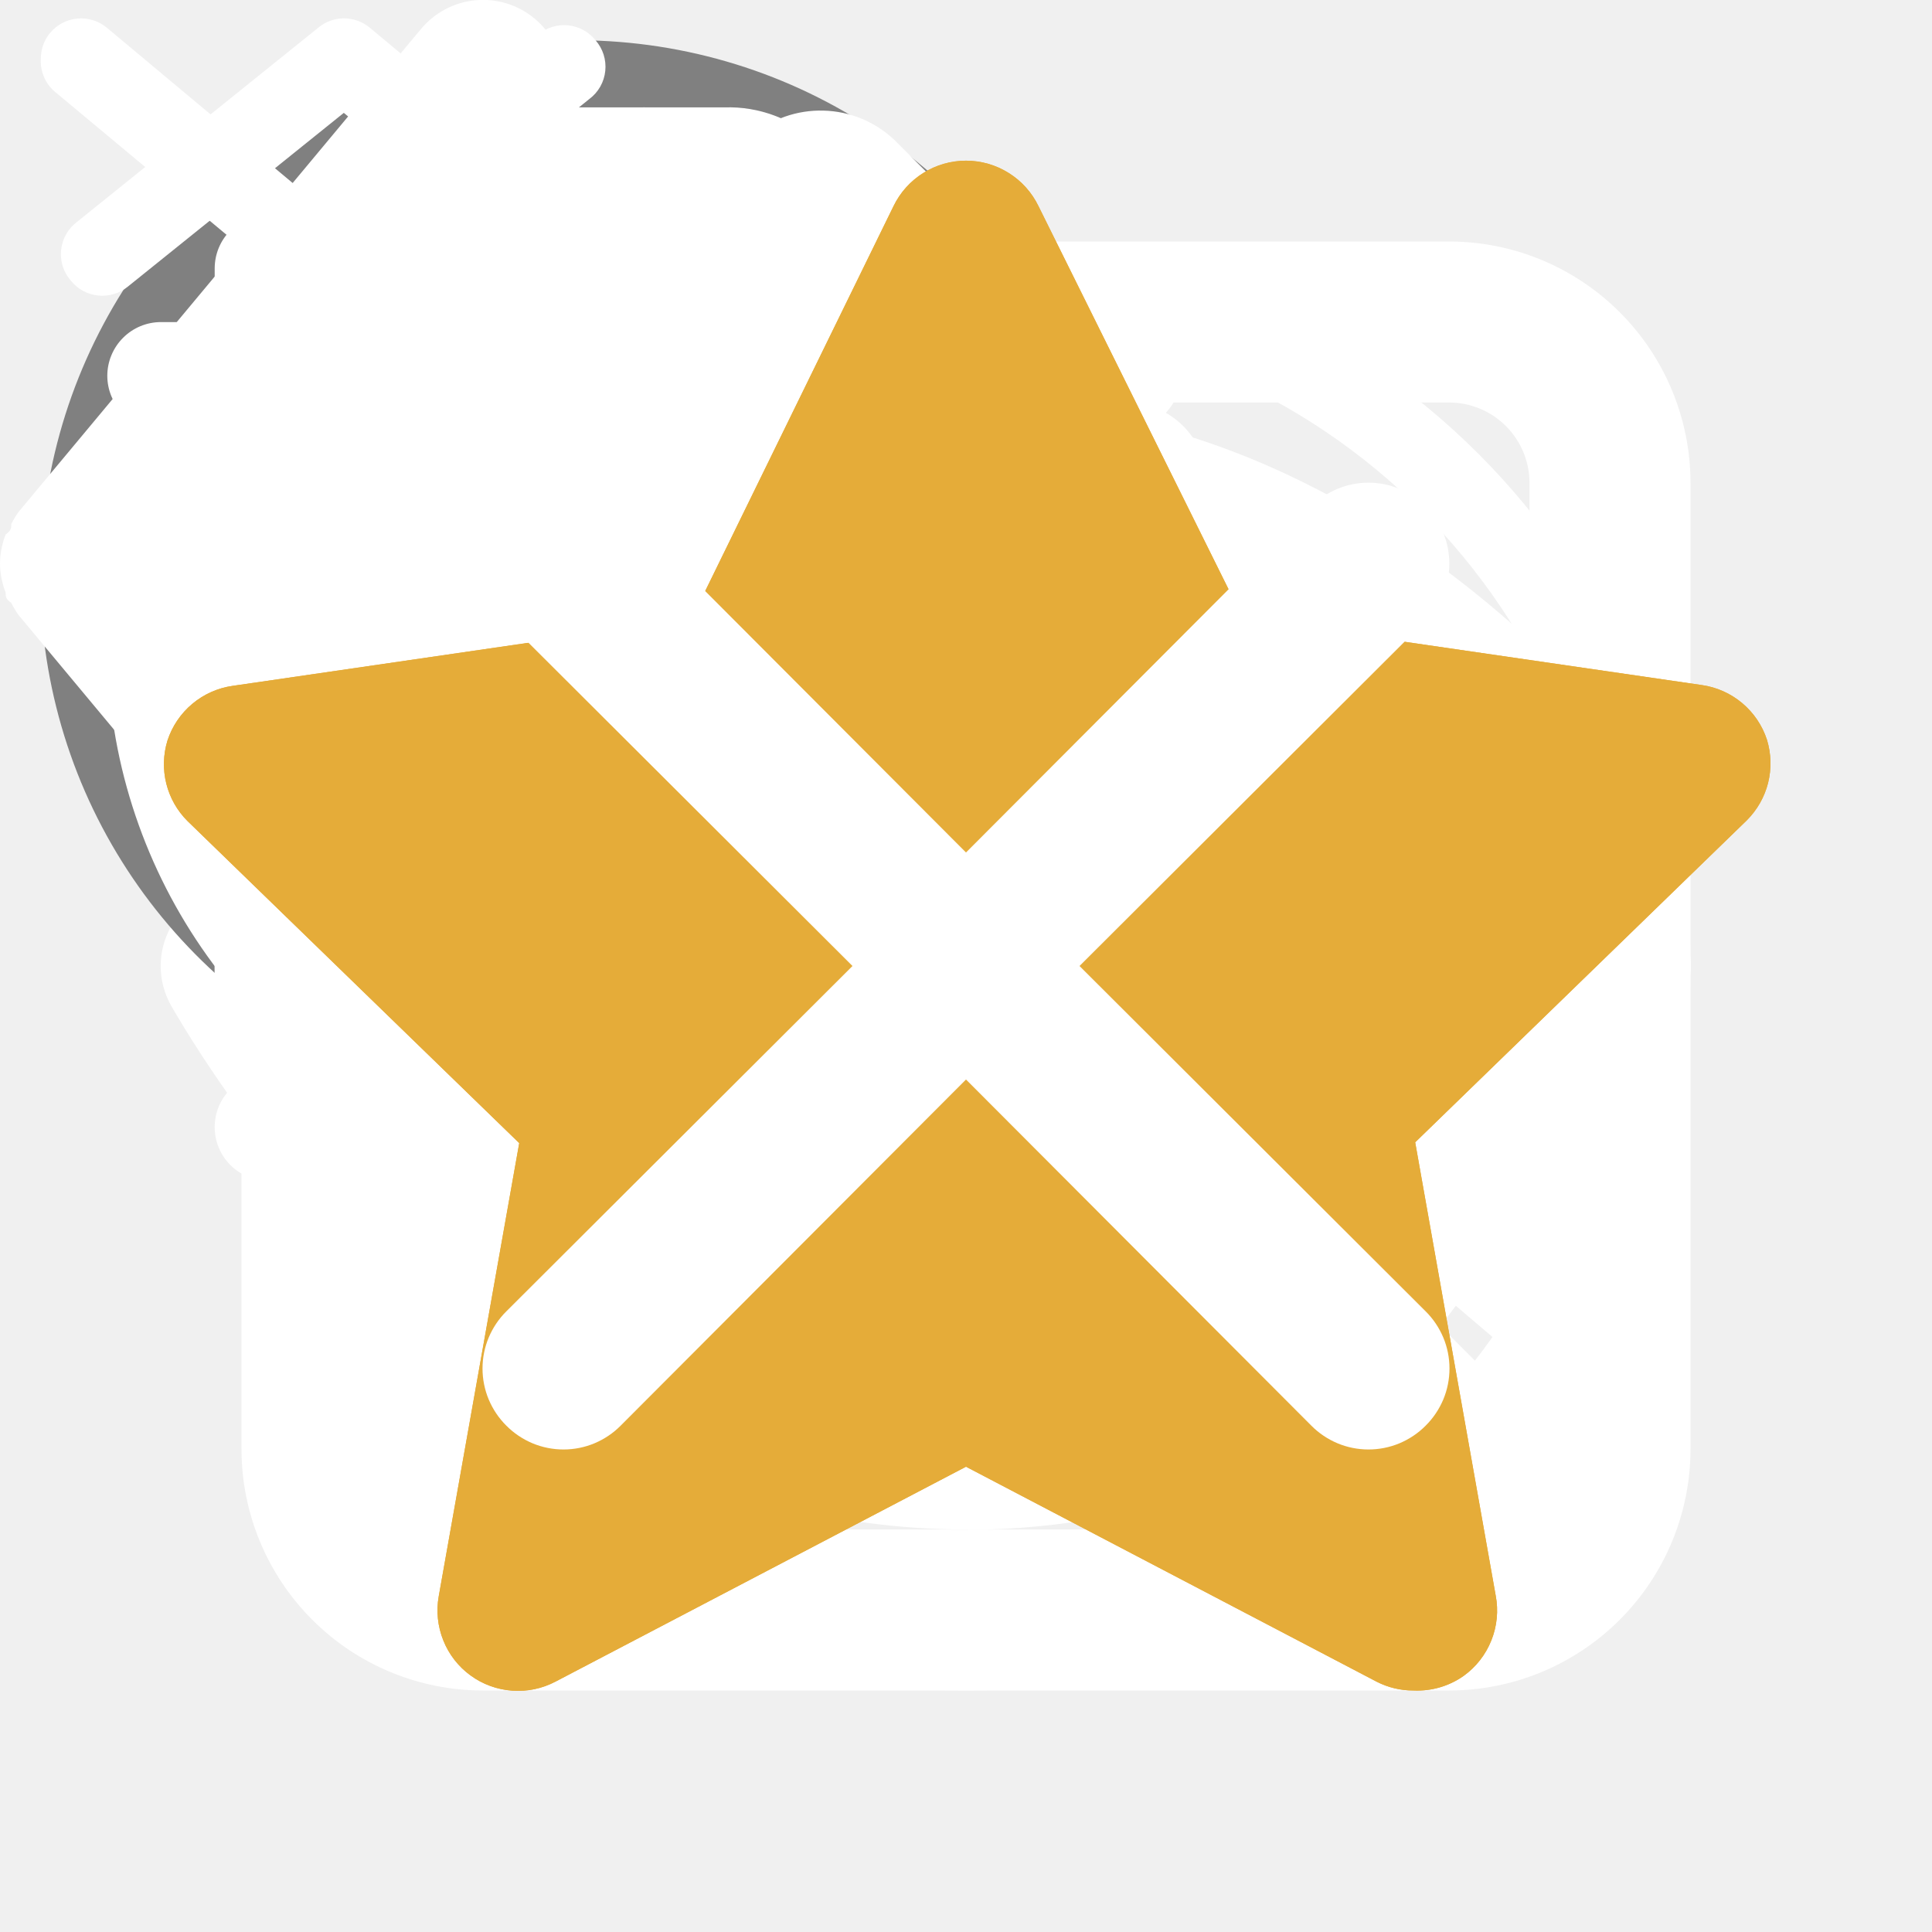
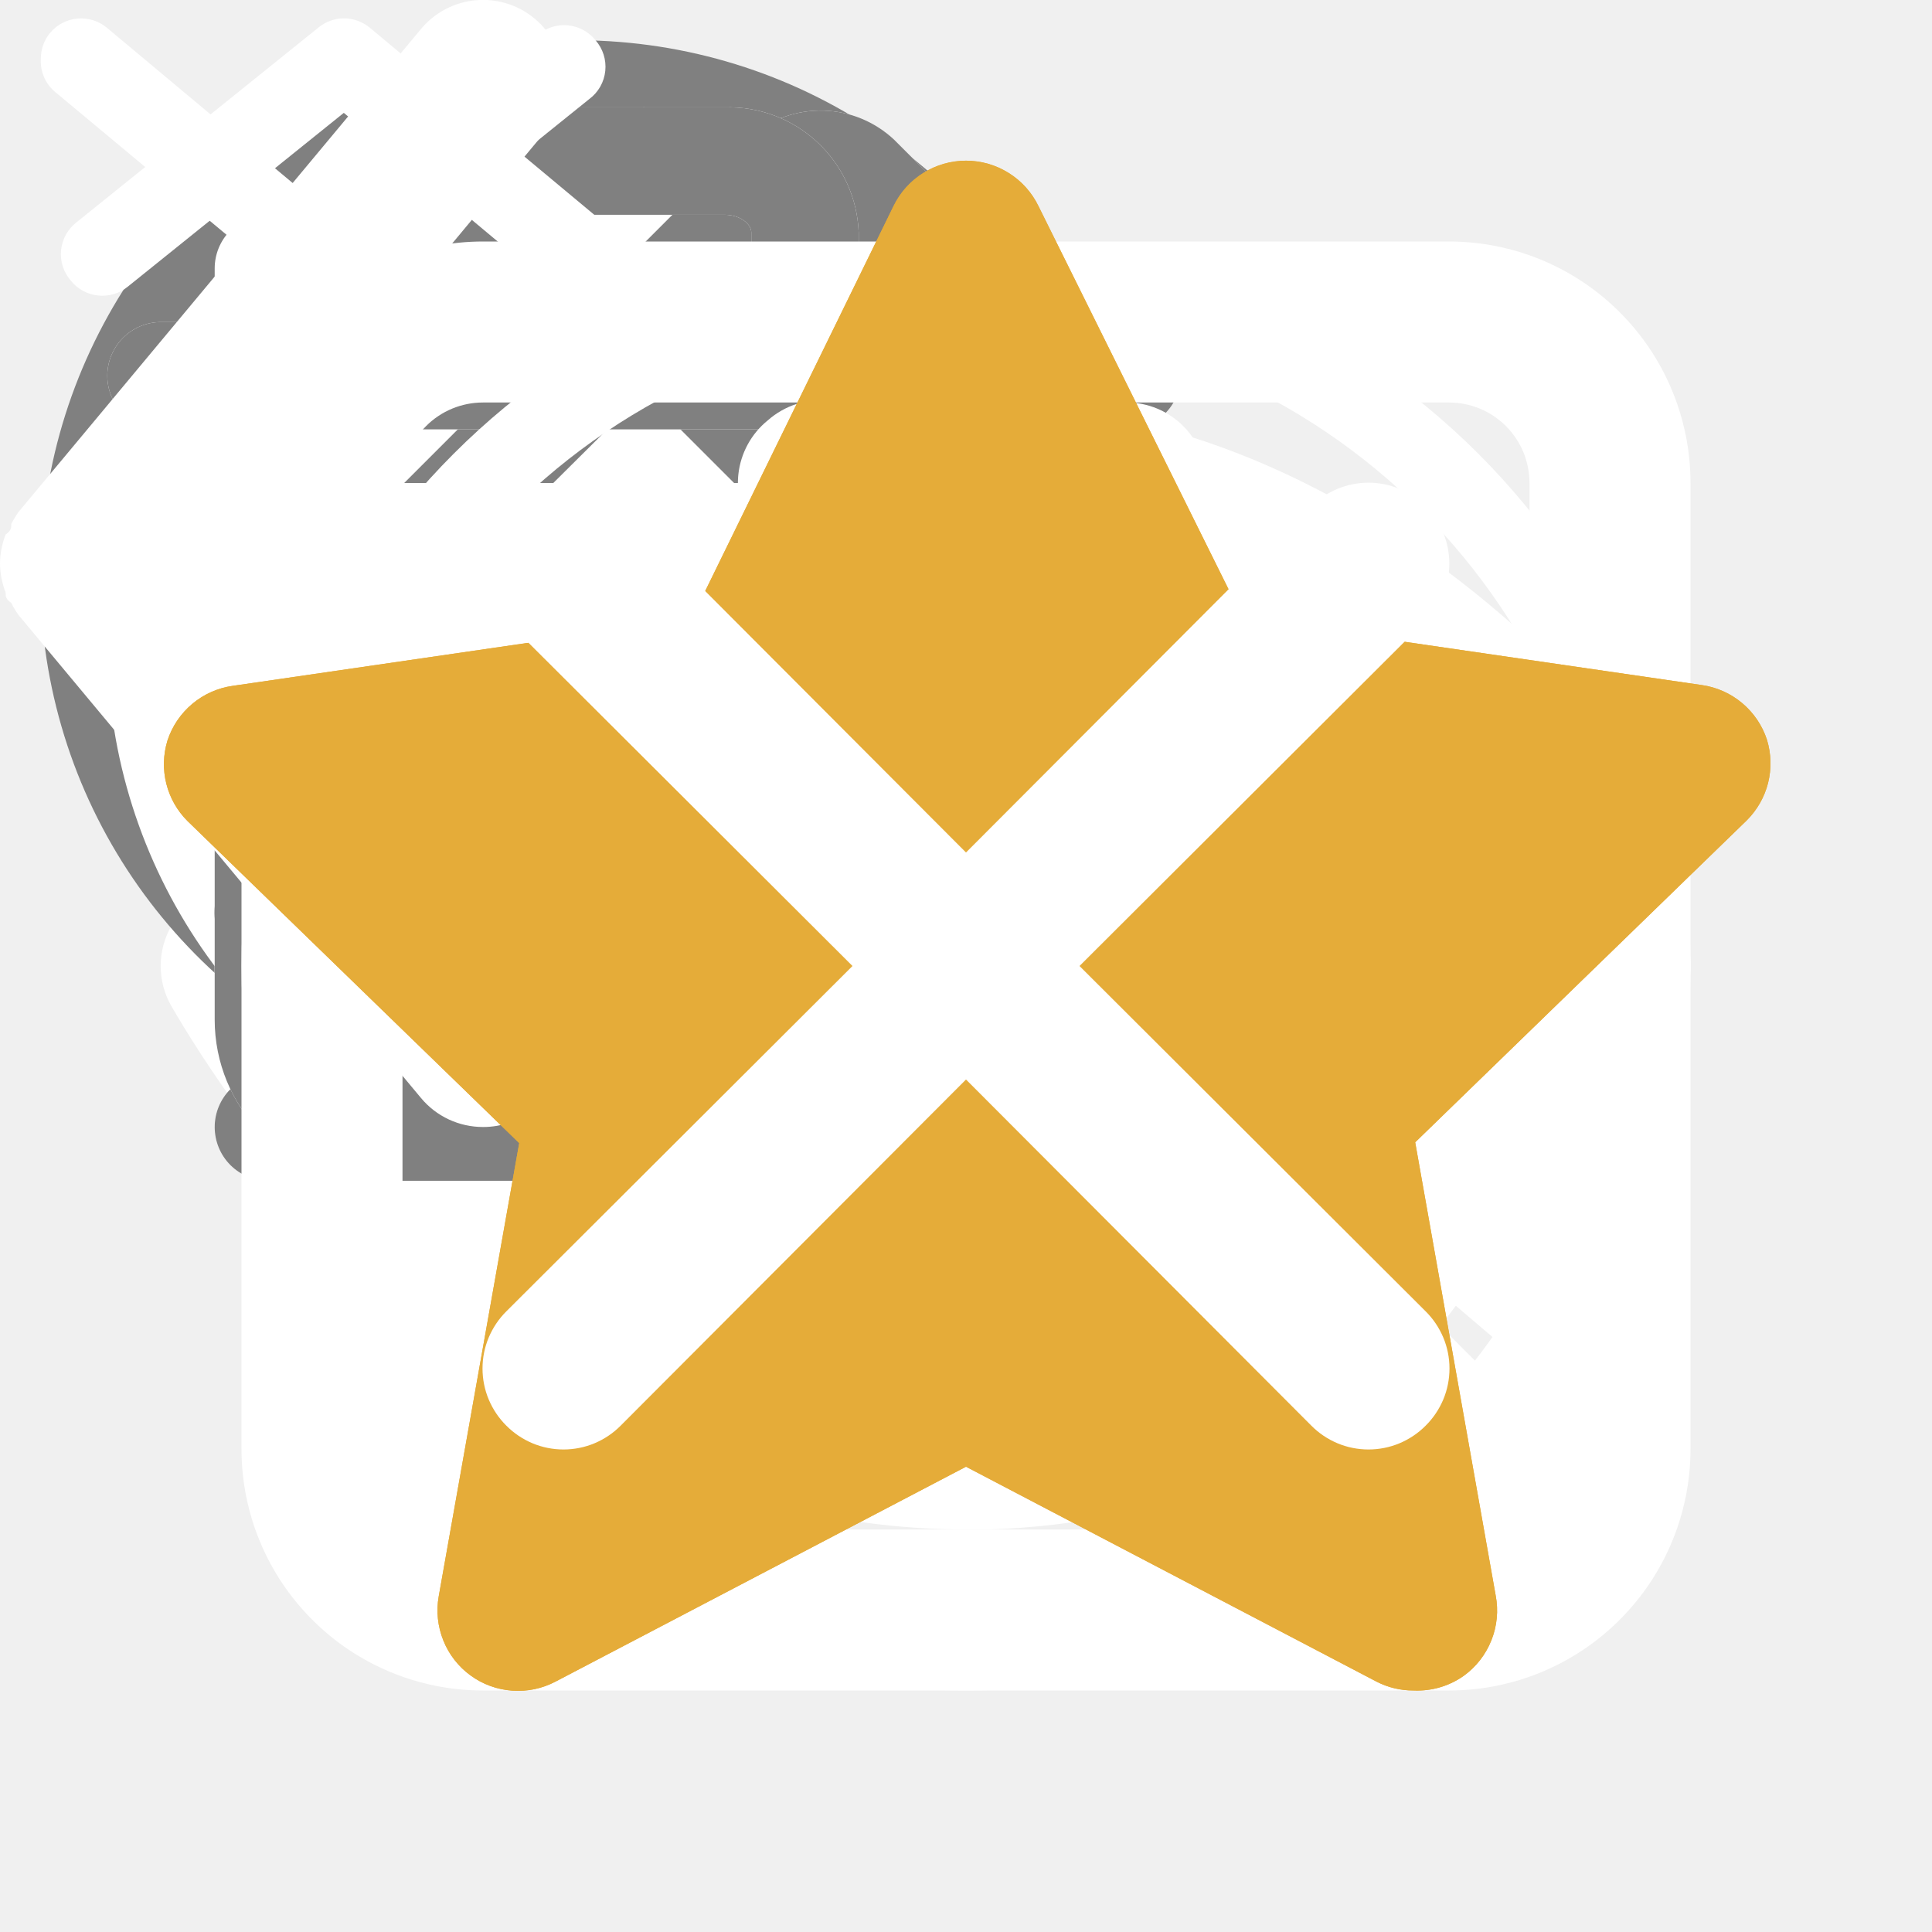
<svg xmlns="http://www.w3.org/2000/svg" fill="none" height="16" viewBox="0 0 24 24" width="16">
  <g id="buttonIcon">
    <g id="url(#clip0_5661_1705)">
      <path d="M7 6C7.265 6 7.52 5.895 7.707 5.707C7.895 5.52 8 5.265 8 5C8 4.735 7.895 4.48 7.707 4.293C7.52 4.105 7.265 4 7 4H5C4.735 4 4.48 4.105 4.293 4.293C4.105 4.48 4 4.735 4 5V19C4 19.265 4.105 19.52 4.293 19.707C4.48 19.895 4.735 20 5 20H7C7.265 20 7.52 19.895 7.707 19.707C7.895 19.52 8 19.265 8 19C8 18.735 7.895 18.48 7.707 18.293C7.52 18.105 7.265 18 7 18H6V6H7Z" fill="white" />
      <path d="M20.82 11.42L18 7.42C17.847 7.204 17.615 7.058 17.355 7.013C17.094 6.968 16.826 7.028 16.61 7.18C16.502 7.256 16.41 7.352 16.339 7.464C16.268 7.575 16.221 7.7 16.198 7.83C16.176 7.96 16.18 8.093 16.209 8.222C16.239 8.351 16.293 8.473 16.37 8.58L18.09 11H10C9.735 11 9.48 11.105 9.293 11.293C9.105 11.48 9 11.735 9 12C9 12.265 9.105 12.52 9.293 12.707C9.48 12.895 9.735 13 10 13H18L16.2 15.4C16.121 15.505 16.064 15.625 16.031 15.752C15.999 15.879 15.992 16.011 16.01 16.141C16.029 16.271 16.073 16.396 16.14 16.509C16.206 16.622 16.295 16.721 16.4 16.8C16.573 16.93 16.784 17 17 17C17.155 17 17.308 16.964 17.447 16.894C17.586 16.825 17.707 16.724 17.8 16.6L20.8 12.6C20.928 12.431 20.999 12.225 21.003 12.013C21.006 11.801 20.942 11.593 20.82 11.42Z" fill="white" />
    </g>
    <defs>
      <clipPath id="clip0_5661_1705">
        <rect fill="white" height="24" width="24" />
      </clipPath>
    </defs>
  </g>
  <g id="eyeOutline">
    <g clip-path="url(#clip0_5661_2350)">
      <path d="M18.225 9.583C17.692 8.658 14.758 4.017 9.775 4.167C5.167 4.283 2.5 8.333 1.775 9.583C1.702 9.71 1.663 9.854 1.663 10C1.663 10.146 1.702 10.29 1.775 10.417C2.3 11.325 5.108 15.833 10.017 15.833H10.225C14.833 15.717 17.508 11.667 18.225 10.417C18.298 10.29 18.337 10.146 18.337 10C18.337 9.854 18.298 9.71 18.225 9.583ZM10.183 14.167C6.592 14.25 4.25 11.175 3.517 10C4.35 8.658 6.525 5.917 9.858 5.833C13.433 5.742 15.783 8.825 16.525 10C15.667 11.342 13.517 14.083 10.183 14.167Z" fill="white" />
      <path d="M10 7.083C9.423 7.083 8.859 7.254 8.38 7.575C7.9 7.895 7.526 8.351 7.305 8.884C7.085 9.417 7.027 10.003 7.139 10.569C7.252 11.135 7.53 11.655 7.938 12.062C8.346 12.47 8.865 12.748 9.431 12.861C9.997 12.973 10.583 12.915 11.116 12.695C11.649 12.474 12.105 12.1 12.425 11.62C12.746 11.141 12.917 10.577 12.917 10C12.917 9.226 12.609 8.485 12.062 7.938C11.515 7.391 10.774 7.083 10 7.083ZM10 11.25C9.753 11.25 9.511 11.177 9.306 11.039C9.1 10.902 8.94 10.707 8.845 10.478C8.751 10.25 8.726 9.999 8.774 9.756C8.822 9.514 8.941 9.291 9.116 9.116C9.291 8.941 9.514 8.822 9.756 8.774C9.999 8.726 10.25 8.751 10.478 8.845C10.707 8.94 10.902 9.1 11.039 9.306C11.177 9.511 11.25 9.753 11.25 10C11.25 10.332 11.118 10.649 10.884 10.884C10.649 11.118 10.332 11.25 10 11.25Z" fill="white" />
    </g>
    <defs>
      <clipPath id="clip0_5661_2350">
        <rect width="20" height="20" fill="white" />
      </clipPath>
    </defs>
  </g>
  <g id="eyeOutlineOff">
    <g clip-path="url(#clip0_5661_1736)">
      <path d="M4.71 3.29C4.617 3.197 4.506 3.123 4.384 3.072C4.262 3.022 4.132 2.996 4 2.996C3.868 2.996 3.738 3.022 3.616 3.072C3.494 3.123 3.383 3.197 3.29 3.29C3.102 3.478 2.996 3.734 2.996 4C2.996 4.266 3.102 4.522 3.29 4.71L8.92 10.34C8.564 11.003 8.431 11.762 8.54 12.507C8.65 13.251 8.996 13.94 9.528 14.472C10.06 15.004 10.749 15.35 11.493 15.46C12.238 15.569 12.997 15.436 13.66 15.08L19.29 20.71C19.383 20.804 19.494 20.878 19.615 20.929C19.737 20.98 19.868 21.006 20 21.006C20.132 21.006 20.263 20.98 20.385 20.929C20.506 20.878 20.617 20.804 20.71 20.71C20.804 20.617 20.878 20.506 20.929 20.385C20.98 20.263 21.006 20.132 21.006 20C21.006 19.868 20.98 19.737 20.929 19.615C20.878 19.494 20.804 19.383 20.71 19.29L4.71 3.29ZM12 13.5C11.602 13.5 11.221 13.342 10.939 13.061C10.658 12.779 10.5 12.398 10.5 12V11.93L12.06 13.49L12 13.5Z" fill="white" />
      <path d="M12.22 17C7.92 17.1 5.1 13.41 4.22 12C4.846 11.001 5.599 10.086 6.46 9.28L5 7.87C3.871 8.933 2.904 10.156 2.13 11.5C2.042 11.652 1.996 11.825 1.996 12C1.996 12.175 2.042 12.348 2.13 12.5C2.76 13.59 6.13 19 12.02 19H12.27C13.377 18.967 14.471 18.74 15.5 18.33L13.92 16.75C13.364 16.896 12.794 16.98 12.22 17Z" fill="white" />
      <path d="M21.87 11.5C21.23 10.39 17.7 4.82 11.73 5C10.623 5.033 9.529 5.26 8.5 5.67L10.08 7.25C10.636 7.104 11.206 7.02 11.78 7C16.07 6.89 18.89 10.59 19.78 12C19.138 13.002 18.368 13.917 17.49 14.72L19 16.13C20.143 15.069 21.123 13.846 21.91 12.5C21.992 12.345 22.031 12.17 22.024 11.995C22.017 11.819 21.964 11.649 21.87 11.5Z" fill="white" />
    </g>
    <defs>
      <clipPath id="clip0_5661_1736">
        <rect width="20" height="20" fill="white" />
      </clipPath>
    </defs>
  </g>
  <g id="search">
    <path d="M15.258 14.075L12.425 11.25C13.339 10.085 13.835 8.647 13.833 7.167C13.833 5.848 13.442 4.559 12.71 3.463C11.977 2.367 10.936 1.512 9.718 1.007C8.5 0.503 7.159 0.371 5.866 0.628C4.573 0.885 3.385 1.52 2.453 2.453C1.52 3.385 0.885 4.573 0.628 5.866C0.371 7.159 0.503 8.5 1.007 9.718C1.512 10.936 2.367 11.977 3.463 12.71C4.559 13.442 5.848 13.833 7.167 13.833C8.647 13.835 10.085 13.339 11.25 12.425L14.075 15.258C14.152 15.336 14.245 15.398 14.346 15.441C14.448 15.483 14.557 15.505 14.667 15.505C14.777 15.505 14.886 15.483 14.987 15.441C15.089 15.398 15.181 15.336 15.258 15.258C15.336 15.181 15.398 15.089 15.441 14.987C15.483 14.886 15.505 14.777 15.505 14.667C15.505 14.557 15.483 14.448 15.441 14.346C15.398 14.245 15.336 14.152 15.258 14.075ZM2.167 7.167C2.167 6.178 2.46 5.211 3.009 4.389C3.559 3.567 4.34 2.926 5.253 2.547C6.167 2.169 7.172 2.07 8.142 2.263C9.112 2.456 10.003 2.932 10.702 3.631C11.402 4.33 11.878 5.221 12.071 6.191C12.264 7.161 12.165 8.166 11.786 9.08C11.408 9.994 10.767 10.775 9.945 11.324C9.122 11.873 8.156 12.167 7.167 12.167C5.841 12.167 4.569 11.64 3.631 10.702C2.693 9.765 2.167 8.493 2.167 7.167Z" fill="#808080" />
  </g>
  <g id="person">
    <path d="M8 7.334C8.527 7.334 9.043 7.178 9.482 6.885C9.92 6.592 10.262 6.175 10.464 5.688C10.665 5.201 10.718 4.665 10.615 4.147C10.512 3.63 10.258 3.155 9.886 2.782C9.513 2.409 9.037 2.155 8.52 2.052C8.003 1.949 7.467 2.002 6.979 2.204C6.492 2.406 6.076 2.748 5.783 3.186C5.49 3.625 5.333 4.14 5.333 4.668C5.333 5.375 5.614 6.053 6.114 6.553C6.614 7.053 7.293 7.334 8 7.334ZM8 3.334C8.264 3.334 8.521 3.413 8.741 3.559C8.96 3.706 9.131 3.914 9.232 4.157C9.333 4.401 9.359 4.669 9.308 4.928C9.256 5.186 9.129 5.424 8.943 5.61C8.756 5.797 8.519 5.924 8.26 5.975C8.001 6.027 7.733 6 7.49 5.899C7.246 5.799 7.038 5.628 6.891 5.408C6.745 5.189 6.667 4.931 6.667 4.668C6.667 4.314 6.807 3.975 7.057 3.725C7.307 3.475 7.646 3.334 8 3.334Z" fill="white" />
    <path d="M8 8.667C6.762 8.667 5.575 9.159 4.7 10.034C3.825 10.909 3.333 12.097 3.333 13.334C3.333 13.511 3.404 13.681 3.529 13.806C3.654 13.931 3.823 14.001 4 14.001C4.177 14.001 4.346 13.931 4.471 13.806C4.596 13.681 4.667 13.511 4.667 13.334C4.667 12.45 5.018 11.602 5.643 10.977C6.268 10.352 7.116 10.001 8 10.001C8.884 10.001 9.732 10.352 10.357 10.977C10.982 11.602 11.333 12.45 11.333 13.334C11.333 13.511 11.404 13.681 11.529 13.806C11.654 13.931 11.823 14.001 12 14.001C12.177 14.001 12.346 13.931 12.471 13.806C12.596 13.681 12.667 13.511 12.667 13.334C12.667 12.097 12.175 10.909 11.3 10.034C10.425 9.159 9.238 8.667 8 8.667Z" fill="white" />
  </g>
  <g id="logOut">
    <path d="M4.667 4.001C4.843 4.001 5.013 3.931 5.138 3.806C5.263 3.681 5.333 3.511 5.333 3.334C5.333 3.157 5.263 2.988 5.138 2.863C5.013 2.738 4.843 2.667 4.667 2.667H3.333C3.157 2.667 2.987 2.738 2.862 2.863C2.737 2.988 2.667 3.157 2.667 3.334V12.668C2.667 12.844 2.737 13.014 2.862 13.139C2.987 13.264 3.157 13.334 3.333 13.334H4.667C4.843 13.334 5.013 13.264 5.138 13.139C5.263 13.014 5.333 12.844 5.333 12.668C5.333 12.491 5.263 12.321 5.138 12.196C5.013 12.071 4.843 12.001 4.667 12.001H4V4.001H4.667Z" fill="white" />
    <path d="M13.88 7.614L12 4.947C11.898 4.804 11.743 4.706 11.57 4.676C11.396 4.646 11.218 4.686 11.073 4.787C11.001 4.838 10.94 4.902 10.893 4.977C10.846 5.051 10.814 5.134 10.799 5.221C10.784 5.308 10.786 5.396 10.806 5.482C10.826 5.568 10.862 5.649 10.913 5.721L12.06 7.334H6.667C6.49 7.334 6.32 7.404 6.195 7.529C6.07 7.654 6 7.824 6 8.001C6 8.178 6.07 8.347 6.195 8.472C6.32 8.597 6.49 8.667 6.667 8.667H12L10.8 10.267C10.748 10.338 10.709 10.417 10.688 10.502C10.666 10.587 10.661 10.675 10.673 10.762C10.686 10.848 10.715 10.932 10.76 11.007C10.804 11.082 10.863 11.148 10.933 11.201C11.049 11.287 11.189 11.334 11.333 11.334C11.437 11.334 11.539 11.31 11.632 11.264C11.724 11.217 11.805 11.15 11.867 11.067L13.867 8.401C13.952 8.288 13.999 8.151 14.002 8.01C14.004 7.868 13.961 7.73 13.88 7.614Z" fill="white" />
  </g>
  <g id="playCircle">
    <path d="M8 1.334C6.681 1.334 5.393 1.725 4.296 2.458C3.2 3.191 2.345 4.232 1.841 5.45C1.336 6.668 1.204 8.009 1.461 9.302C1.719 10.595 2.354 11.783 3.286 12.715C4.218 13.648 5.406 14.283 6.699 14.54C7.993 14.797 9.333 14.665 10.551 14.16C11.769 13.656 12.811 12.801 13.543 11.705C14.276 10.609 14.667 9.32 14.667 8.001C14.667 7.126 14.494 6.259 14.159 5.45C13.824 4.641 13.333 3.906 12.714 3.287C12.095 2.668 11.36 2.177 10.551 1.842C9.742 1.507 8.875 1.334 8 1.334ZM8 13.335C6.945 13.335 5.914 13.022 5.037 12.436C4.16 11.85 3.476 11.017 3.073 10.042C2.669 9.068 2.563 7.995 2.769 6.961C2.975 5.926 3.483 4.976 4.229 4.23C4.975 3.484 5.925 2.976 6.96 2.77C7.994 2.564 9.066 2.67 10.041 3.074C11.015 3.477 11.848 4.161 12.434 5.038C13.021 5.915 13.333 6.946 13.333 8.001C13.333 9.416 12.771 10.772 11.771 11.772C10.771 12.773 9.414 13.335 8 13.335Z" fill="white" />
    <path d="M8.227 4.967C8.063 4.817 7.859 4.718 7.64 4.682C7.421 4.647 7.196 4.676 6.993 4.767C6.797 4.847 6.628 4.983 6.51 5.159C6.391 5.335 6.327 5.542 6.327 5.754V10.247C6.327 10.46 6.391 10.667 6.51 10.842C6.628 11.018 6.797 11.155 6.993 11.234C7.138 11.3 7.295 11.334 7.453 11.334C7.739 11.333 8.015 11.226 8.227 11.034L10.667 8.787C10.776 8.687 10.863 8.566 10.923 8.43C10.982 8.295 11.013 8.149 11.013 8.001C11.013 7.853 10.982 7.706 10.923 7.571C10.863 7.436 10.776 7.314 10.667 7.214L8.227 4.967ZM7.667 9.734V6.267L9.54 8.001L7.667 9.734Z" fill="white" />
  </g>
  <g id="edit2">
    <path d="M12.667 13.335H3.333C3.157 13.335 2.987 13.405 2.862 13.53C2.737 13.655 2.667 13.824 2.667 14.001C2.667 14.178 2.737 14.348 2.862 14.473C2.987 14.598 3.157 14.668 3.333 14.668H12.667C12.844 14.668 13.013 14.598 13.138 14.473C13.263 14.348 13.333 14.178 13.333 14.001C13.333 13.824 13.263 13.655 13.138 13.53C13.013 13.405 12.844 13.335 12.667 13.335Z" fill="white" />
    <path d="M3.333 12.001H3.393L6.173 11.748C6.478 11.717 6.763 11.583 6.98 11.368L12.98 5.368C13.213 5.122 13.339 4.794 13.33 4.455C13.321 4.116 13.179 3.795 12.933 3.561L11.107 1.735C10.868 1.511 10.556 1.382 10.229 1.374C9.902 1.365 9.583 1.477 9.333 1.688L3.333 7.688C3.118 7.905 2.984 8.19 2.953 8.495L2.667 11.274C2.658 11.372 2.67 11.471 2.704 11.563C2.737 11.655 2.791 11.739 2.86 11.808C2.922 11.87 2.996 11.918 3.077 11.952C3.159 11.985 3.246 12.002 3.333 12.001ZM10.18 2.668L12 4.488L10.667 5.788L8.88 4.001L10.18 2.668ZM4.247 8.608L8 4.881L9.8 6.681L6.067 10.415L4.067 10.601L4.247 8.608Z" fill="white" />
  </g>
+   <g id="edit3">
+     <path d="M12.667 13.335H3.333C3.157 13.335 2.987 13.405 2.862 13.53C2.737 13.655 2.667 13.824 2.667 14.001C2.667 14.178 2.737 14.348 2.862 14.473C2.987 14.598 3.157 14.668 3.333 14.668H12.667C12.844 14.668 13.013 14.598 13.138 14.473C13.263 14.348 13.333 14.178 13.333 14.001C13.333 13.824 13.263 13.655 13.138 13.53C13.013 13.405 12.844 13.335 12.667 13.335Z" fill="#808080" />
+     <path d="M3.333 12.001H3.393L6.173 11.748C6.478 11.717 6.763 11.583 6.98 11.368L12.98 5.368C13.213 5.122 13.339 4.794 13.33 4.455C13.321 4.116 13.179 3.795 12.933 3.561L11.107 1.735C10.868 1.511 10.556 1.382 10.229 1.374C9.902 1.365 9.583 1.477 9.333 1.688L3.333 7.688C3.118 7.905 2.984 8.19 2.953 8.495L2.667 11.274C2.658 11.372 2.67 11.471 2.704 11.563C2.737 11.655 2.791 11.739 2.86 11.808C2.922 11.87 2.996 11.918 3.077 11.952C3.159 11.985 3.246 12.002 3.333 12.001ZM10.18 2.668L12 4.488L10.667 5.788L8.88 4.001L10.18 2.668ZM4.247 8.608L8 4.881L9.8 6.681L6.067 10.415L4.067 10.601L4.247 8.608Z" fill="#808080" />
+   </g>
  <g id="trash">
    <path d="M14 4.001H10.667V2.888C10.651 2.461 10.467 2.058 10.154 1.767C9.842 1.475 9.427 1.32 9 1.334H7C6.573 1.32 6.158 1.475 5.846 1.767C5.533 2.058 5.349 2.461 5.333 2.888V4.001H2C1.823 4.001 1.654 4.071 1.529 4.196C1.404 4.321 1.333 4.491 1.333 4.668C1.333 4.845 1.404 5.014 1.529 5.139C1.654 5.264 1.823 5.334 2 5.334H2.667V12.668C2.667 13.198 2.877 13.707 3.252 14.082C3.628 14.457 4.136 14.668 4.667 14.668H11.333C11.864 14.668 12.373 14.457 12.748 14.082C13.123 13.707 13.333 13.198 13.333 12.668V5.334H14C14.177 5.334 14.346 5.264 14.471 5.139C14.596 5.014 14.667 4.845 14.667 4.668C14.667 4.491 14.596 4.321 14.471 4.196C14.346 4.071 14.177 4.001 14 4.001ZM6.667 2.888C6.667 2.781 6.807 2.668 7 2.668H9C9.193 2.668 9.333 2.781 9.333 2.888V4.001H6.667V2.888ZM12 12.668C12 12.845 11.93 13.014 11.805 13.139C11.68 13.264 11.51 13.334 11.333 13.334H4.667C4.49 13.334 4.32 13.264 4.195 13.139C4.07 13.014 4 12.845 4 12.668V5.334H12V12.668Z" fill="white" />
+   </g>
+   <g id="trash2">
+     <path d="M14 4.001H10.667V2.888C10.651 2.461 10.467 2.058 10.154 1.767C9.842 1.475 9.427 1.32 9 1.334H7C6.573 1.32 6.158 1.475 5.846 1.767C5.533 2.058 5.349 2.461 5.333 2.888V4.001H2C1.823 4.001 1.654 4.071 1.529 4.196C1.404 4.321 1.333 4.491 1.333 4.668C1.333 4.845 1.404 5.014 1.529 5.139C1.654 5.264 1.823 5.334 2 5.334H2.667V12.668C2.667 13.198 2.877 13.707 3.252 14.082C3.628 14.457 4.136 14.668 4.667 14.668H11.333C11.864 14.668 12.373 14.457 12.748 14.082C13.123 13.707 13.333 13.198 13.333 12.668V5.334H14C14.177 5.334 14.346 5.264 14.471 5.139C14.596 5.014 14.667 4.845 14.667 4.668C14.667 4.491 14.596 4.321 14.471 4.196C14.346 4.071 14.177 4.001 14 4.001ZM6.667 2.888C6.667 2.781 6.807 2.668 7 2.668H9C9.193 2.668 9.333 2.781 9.333 2.888V4.001H6.667V2.888ZM12 12.668C12 12.845 11.93 13.014 11.805 13.139C11.68 13.264 11.51 13.334 11.333 13.334H4.667C4.49 13.334 4.32 13.264 4.195 13.139C4.07 13.014 4 12.845 4 12.668V5.334H12V12.668Z" fill="#808080" />
  </g>
  <g id="moreVerticalOutline">
    <circle cx="12" cy="12" r="8.5" stroke="white" />
    <g clip-path="url(#clip0_52363_14059)">
      <path d="M12 13C12.552 13 13 12.552 13 12C13 11.448 12.552 11 12 11C11.448 11 11 11.448 11 12C11 12.552 11.448 13 12 13Z" fill="white" />
      <path d="M12 9.5C12.552 9.5 13 9.052 13 8.5C13 7.948 12.552 7.5 12 7.5C11.448 7.5 11 7.948 11 8.5C11 9.052 11.448 9.5 12 9.5Z" fill="white" />
      <path d="M12 16.5C12.552 16.5 13 16.052 13 15.5C13 14.948 12.552 14.5 12 14.5C11.448 14.5 11 14.948 11 15.5C11 16.052 11.448 16.5 12 16.5Z" fill="white" />
    </g>
    <defs>
      <clipPath id="clip0_52363_14059">
        <rect width="12" height="12" fill="white" transform="translate(6 6)" />
      </clipPath>
    </defs>
  </g>
  <g id="chooseFile">
    <svg width="24" height="24" viewBox="0 0 24 24" fill="none">
      <g clip-path="url(#clip0_5661_1676)">
        <path d="M18 3H6C5.204 3 4.441 3.316 3.879 3.879C3.316 4.441 3 5.204 3 6V18C3 18.796 3.316 19.559 3.879 20.121C4.441 20.684 5.204 21 6 21H18C18.796 21 19.559 20.684 20.121 20.121C20.684 19.559 21 18.796 21 18V6C21 5.204 20.684 4.441 20.121 3.879C19.559 3.316 18.796 3 18 3ZM6 5H18C18.265 5 18.52 5.105 18.707 5.293C18.895 5.48 19 5.735 19 6V14.36L15.8 11.63C15.304 11.222 14.682 10.999 14.04 10.999C13.398 10.999 12.776 11.222 12.28 11.63L5 17.7V6C5 5.735 5.105 5.48 5.293 5.293C5.48 5.105 5.735 5 6 5ZM18 19H6.56L13.56 13.16C13.694 13.06 13.857 13.006 14.025 13.006C14.193 13.006 14.355 13.06 14.49 13.16L19 17V18C19 18.265 18.895 18.52 18.707 18.707C18.52 18.895 18.265 19 18 19Z" fill="white" />
        <path d="M8 10C8.828 10 9.5 9.328 9.5 8.5C9.5 7.672 8.828 7 8 7C7.172 7 6.5 7.672 6.5 8.5C6.5 9.328 7.172 10 8 10Z" fill="white" />
      </g>
      <defs>
        <clipPath id="clip0_5661_1676">
          <rect width="24" height="24" fill="white" />
        </clipPath>
      </defs>
    </svg>
  </g>
  <g id="keyboardArrowLeft">
    <svg width="24" height="24" viewBox="0 0 24 24" fill="none">
      <path d="M13.83 19C13.681 19 13.533 18.968 13.398 18.904C13.263 18.84 13.144 18.746 13.05 18.63L8.22 12.63C8.073 12.451 7.993 12.227 7.993 11.995C7.993 11.763 8.073 11.539 8.22 11.36L13.22 5.36C13.39 5.156 13.634 5.027 13.898 5.003C14.162 4.979 14.426 5.06 14.63 5.23C14.834 5.4 14.963 5.644 14.987 5.908C15.011 6.173 14.93 6.436 14.76 6.64L10.29 12L14.61 17.36C14.732 17.507 14.81 17.686 14.834 17.875C14.858 18.065 14.827 18.257 14.745 18.43C14.663 18.602 14.533 18.747 14.371 18.849C14.209 18.95 14.021 19.002 13.83 19Z" fill="white" />
    </svg>
  </g>
  <g id="keyboardArrowRight">
    <svg width="24" height="24" viewBox="0 0 24 24" fill="none">
      <g clip-path="url(#clip0_5661_1749)">
        <path d="M10 19C9.766 19 9.54 18.919 9.36 18.77C9.259 18.686 9.175 18.583 9.114 18.467C9.052 18.35 9.015 18.223 9.002 18.092C8.99 17.961 9.004 17.829 9.043 17.703C9.082 17.578 9.146 17.461 9.23 17.36L13.71 12L9.39 6.63C9.307 6.528 9.245 6.41 9.207 6.284C9.17 6.157 9.158 6.025 9.172 5.894C9.186 5.763 9.226 5.636 9.289 5.52C9.352 5.405 9.437 5.303 9.54 5.22C9.643 5.129 9.765 5.06 9.896 5.018C10.027 4.976 10.166 4.962 10.303 4.976C10.44 4.99 10.573 5.032 10.693 5.1C10.812 5.168 10.917 5.26 11 5.37L15.83 11.37C15.977 11.549 16.058 11.773 16.058 12.005C16.058 12.237 15.977 12.461 15.83 12.64L10.83 18.64C10.73 18.761 10.602 18.857 10.458 18.919C10.314 18.982 10.157 19.009 10 19Z" fill="white" />
      </g>
      <defs>
        <clipPath id="clip0_5661_1749">
          <rect width="24" height="24" fill="white" />
        </clipPath>
      </defs>
    </svg>
  </g>
  <g id="backArrow">
    <svg width="16" height="16" viewBox="0 0 16 16" fill="none">
      <path d="M15 6H3.14L6.77 1.64C6.94 1.436 7.021 1.173 6.997 0.908C6.973 0.644 6.844 0.4 6.64 0.23C6.436 0.06 6.173 -0.021 5.908 0.003C5.644 0.027 5.4 0.156 5.23 0.36L0.23 6.36C0.196 6.408 0.166 6.458 0.14 6.51C0.14 6.56 0.14 6.59 0.07 6.64C0.025 6.755 0.001 6.877 0 7C0.001 7.123 0.025 7.245 0.07 7.36C0.07 7.41 0.07 7.44 0.14 7.49C0.166 7.542 0.196 7.592 0.23 7.64L5.23 13.64C5.324 13.753 5.442 13.844 5.575 13.906C5.708 13.968 5.853 14 6 14C6.234 14.001 6.46 13.919 6.64 13.77C6.741 13.686 6.825 13.583 6.886 13.467C6.948 13.35 6.985 13.223 6.998 13.092C7.01 12.961 6.996 12.829 6.957 12.703C6.918 12.578 6.854 12.461 6.77 12.36L3.14 8H15C15.265 8 15.52 7.895 15.707 7.707C15.895 7.52 16 7.265 16 7C16 6.735 15.895 6.48 15.707 6.293C15.52 6.105 15.265 6 15 6Z" fill="white" />
    </svg>
  </g>
  <g id="arrowUp">
    <svg width="8" height="4" viewBox="0 0 8 4" fill="none">
      <path d="M7.771 3.257C7.771 3.374 7.73 3.487 7.656 3.577C7.614 3.628 7.562 3.67 7.504 3.7C7.446 3.731 7.382 3.75 7.317 3.756C7.251 3.762 7.185 3.755 7.122 3.736C7.06 3.716 7.001 3.684 6.951 3.642L4.271 1.402L1.586 3.562C1.535 3.604 1.476 3.635 1.413 3.653C1.349 3.672 1.283 3.678 1.218 3.671C1.152 3.664 1.089 3.644 1.031 3.613C0.973 3.581 0.922 3.539 0.881 3.487C0.835 3.435 0.801 3.375 0.78 3.309C0.759 3.244 0.752 3.174 0.759 3.106C0.766 3.037 0.787 2.971 0.821 2.911C0.855 2.851 0.901 2.799 0.956 2.757L3.956 0.342C4.045 0.269 4.157 0.228 4.273 0.228C4.389 0.228 4.501 0.269 4.591 0.342L7.591 2.842C7.651 2.892 7.699 2.956 7.73 3.028C7.762 3.1 7.775 3.179 7.771 3.257Z" fill="white" />
    </svg>
  </g>
  <g id="arrowDown">
    <svg width="8" height="4" viewBox="0 0 15 8" fill="none">
      <path d="M0.514 1.458C0.514 1.225 0.595 0.998 0.744 0.818C0.828 0.717 0.931 0.633 1.048 0.572C1.164 0.511 1.291 0.473 1.422 0.461C1.553 0.449 1.685 0.463 1.811 0.502C1.936 0.541 2.053 0.604 2.154 0.688L7.514 5.168L12.884 0.848C12.986 0.765 13.104 0.703 13.23 0.666C13.357 0.628 13.489 0.616 13.62 0.63C13.751 0.644 13.878 0.684 13.994 0.747C14.11 0.81 14.212 0.896 14.294 0.998C14.385 1.102 14.454 1.223 14.496 1.354C14.538 1.486 14.552 1.624 14.538 1.761C14.524 1.898 14.482 2.031 14.414 2.151C14.346 2.271 14.254 2.376 14.144 2.458L8.144 7.288C7.965 7.436 7.741 7.516 7.509 7.516C7.278 7.516 7.053 7.436 6.874 7.288L0.874 2.288C0.753 2.188 0.657 2.061 0.595 1.916C0.532 1.772 0.505 1.615 0.514 1.458Z" fill="white" />
    </svg>
  </g>
  <g id="emptyStar">
    <svg width="24" height="24" viewBox="0 0 24 24" fill="none">
      <path d="M17.56 21C17.4 21.001 17.242 20.963 17.1 20.89L12 18.22L6.9 20.89C6.734 20.977 6.548 21.016 6.361 21.002C6.174 20.988 5.995 20.923 5.844 20.812C5.693 20.702 5.576 20.551 5.507 20.378C5.437 20.204 5.417 20.014 5.45 19.83L6.45 14.2L2.33 10.2C2.201 10.072 2.11 9.911 2.066 9.735C2.022 9.559 2.027 9.374 2.08 9.2C2.138 9.022 2.245 8.864 2.388 8.744C2.531 8.624 2.705 8.546 2.89 8.52L8.59 7.69L11.1 2.56C11.182 2.391 11.31 2.248 11.469 2.149C11.628 2.049 11.812 1.996 12 1.996C12.188 1.996 12.372 2.049 12.531 2.149C12.69 2.248 12.818 2.391 12.9 2.56L15.44 7.68L21.14 8.51C21.325 8.536 21.499 8.614 21.642 8.734C21.785 8.854 21.892 9.012 21.95 9.19C22.003 9.364 22.008 9.549 21.964 9.725C21.92 9.901 21.828 10.062 21.7 10.19L17.58 14.19L18.58 19.82C18.616 20.008 18.597 20.201 18.526 20.378C18.455 20.556 18.335 20.709 18.18 20.82C17.999 20.947 17.781 21.01 17.56 21ZM12 16.1C12.16 16.096 12.319 16.134 12.46 16.21L16.23 18.21L15.51 14C15.482 13.839 15.494 13.674 15.544 13.519C15.595 13.364 15.683 13.223 15.8 13.11L18.8 10.18L14.6 9.56C14.446 9.529 14.301 9.462 14.178 9.365C14.055 9.268 13.956 9.143 13.89 9L12 5.25L10.11 9C10.038 9.144 9.932 9.268 9.801 9.362C9.671 9.456 9.519 9.517 9.36 9.54L5.16 10.16L8.16 13.09C8.277 13.203 8.365 13.344 8.416 13.499C8.466 13.654 8.478 13.819 8.45 13.98L7.73 18.14L11.5 16.14C11.66 16.081 11.833 16.067 12 16.1Z" fill="#e5ac39" />
    </svg>
  </g>
  <g id="fillStar">
    <svg width="24" height="24" viewBox="0 0 24 24" fill="none">
      <g clip-path="url(#clip0_5928_5119)">
        <path d="M17.56 21C17.4 21.001 17.242 20.963 17.1 20.89L12 18.22L6.9 20.89C6.734 20.977 6.548 21.016 6.361 21.002C6.174 20.988 5.995 20.923 5.844 20.812C5.693 20.702 5.576 20.551 5.507 20.378C5.437 20.204 5.417 20.014 5.45 19.83L6.45 14.2L2.33 10.2C2.201 10.072 2.11 9.911 2.066 9.735C2.022 9.559 2.027 9.374 2.08 9.2C2.138 9.022 2.245 8.864 2.388 8.744C2.531 8.624 2.705 8.546 2.89 8.52L8.59 7.69L11.1 2.56C11.182 2.391 11.31 2.248 11.469 2.149C11.628 2.049 11.812 1.996 12 1.996C12.188 1.996 12.372 2.049 12.531 2.149C12.69 2.248 12.818 2.391 12.9 2.56L15.44 7.68L21.14 8.51C21.325 8.536 21.499 8.614 21.642 8.734C21.785 8.854 21.892 9.012 21.95 9.19C22.003 9.364 22.008 9.549 21.964 9.725C21.92 9.901 21.828 10.062 21.7 10.19L17.58 14.19L18.58 19.82C18.616 20.008 18.597 20.201 18.526 20.378C18.455 20.556 18.335 20.709 18.18 20.82C17.999 20.947 17.781 21.01 17.56 21Z" fill="#e5ac39" />
      </g>
      <defs>
        <clipPath id="clip0_5928_5119">
          <rect width="24" height="24" fill="#e5ac39" />
        </clipPath>
      </defs>
    </svg>
  </g>
  <g id="close">
    <svg width="24" height="24" viewBox="0 0 24 24" fill="none">
      <g clip-path="url(#clip0_5661_1700)">
        <path d="M13.41 12L17.71 7.71C17.898 7.522 18.004 7.266 18.004 7C18.004 6.734 17.898 6.478 17.71 6.29C17.522 6.102 17.266 5.996 17 5.996C16.734 5.996 16.478 6.102 16.29 6.29L12 10.59L7.71 6.29C7.522 6.102 7.266 5.996 7 5.996C6.734 5.996 6.478 6.102 6.29 6.29C6.102 6.478 5.996 6.734 5.996 7C5.996 7.266 6.102 7.522 6.29 7.71L10.59 12L6.29 16.29C6.196 16.383 6.122 16.494 6.071 16.615C6.02 16.737 5.994 16.868 5.994 17C5.994 17.132 6.02 17.263 6.071 17.385C6.122 17.506 6.196 17.617 6.29 17.71C6.383 17.804 6.494 17.878 6.615 17.929C6.737 17.98 6.868 18.006 7 18.006C7.132 18.006 7.263 17.98 7.385 17.929C7.506 17.878 7.617 17.804 7.71 17.71L12 13.41L16.29 17.71C16.383 17.804 16.494 17.878 16.615 17.929C16.737 17.98 16.868 18.006 17 18.006C17.132 18.006 17.263 17.98 17.385 17.929C17.506 17.878 17.617 17.804 17.71 17.71C17.804 17.617 17.878 17.506 17.929 17.385C17.98 17.263 18.006 17.132 18.006 17C18.006 16.868 17.98 16.737 17.929 16.615C17.878 16.494 17.804 16.383 17.71 16.29L13.41 12Z" fill="white" />
      </g>
      <defs>
        <clipPath id="clip0_5661_1700">
          <rect width="24" height="24" fill="white" />
        </clipPath>
      </defs>
    </svg>
  </g>
</svg>
